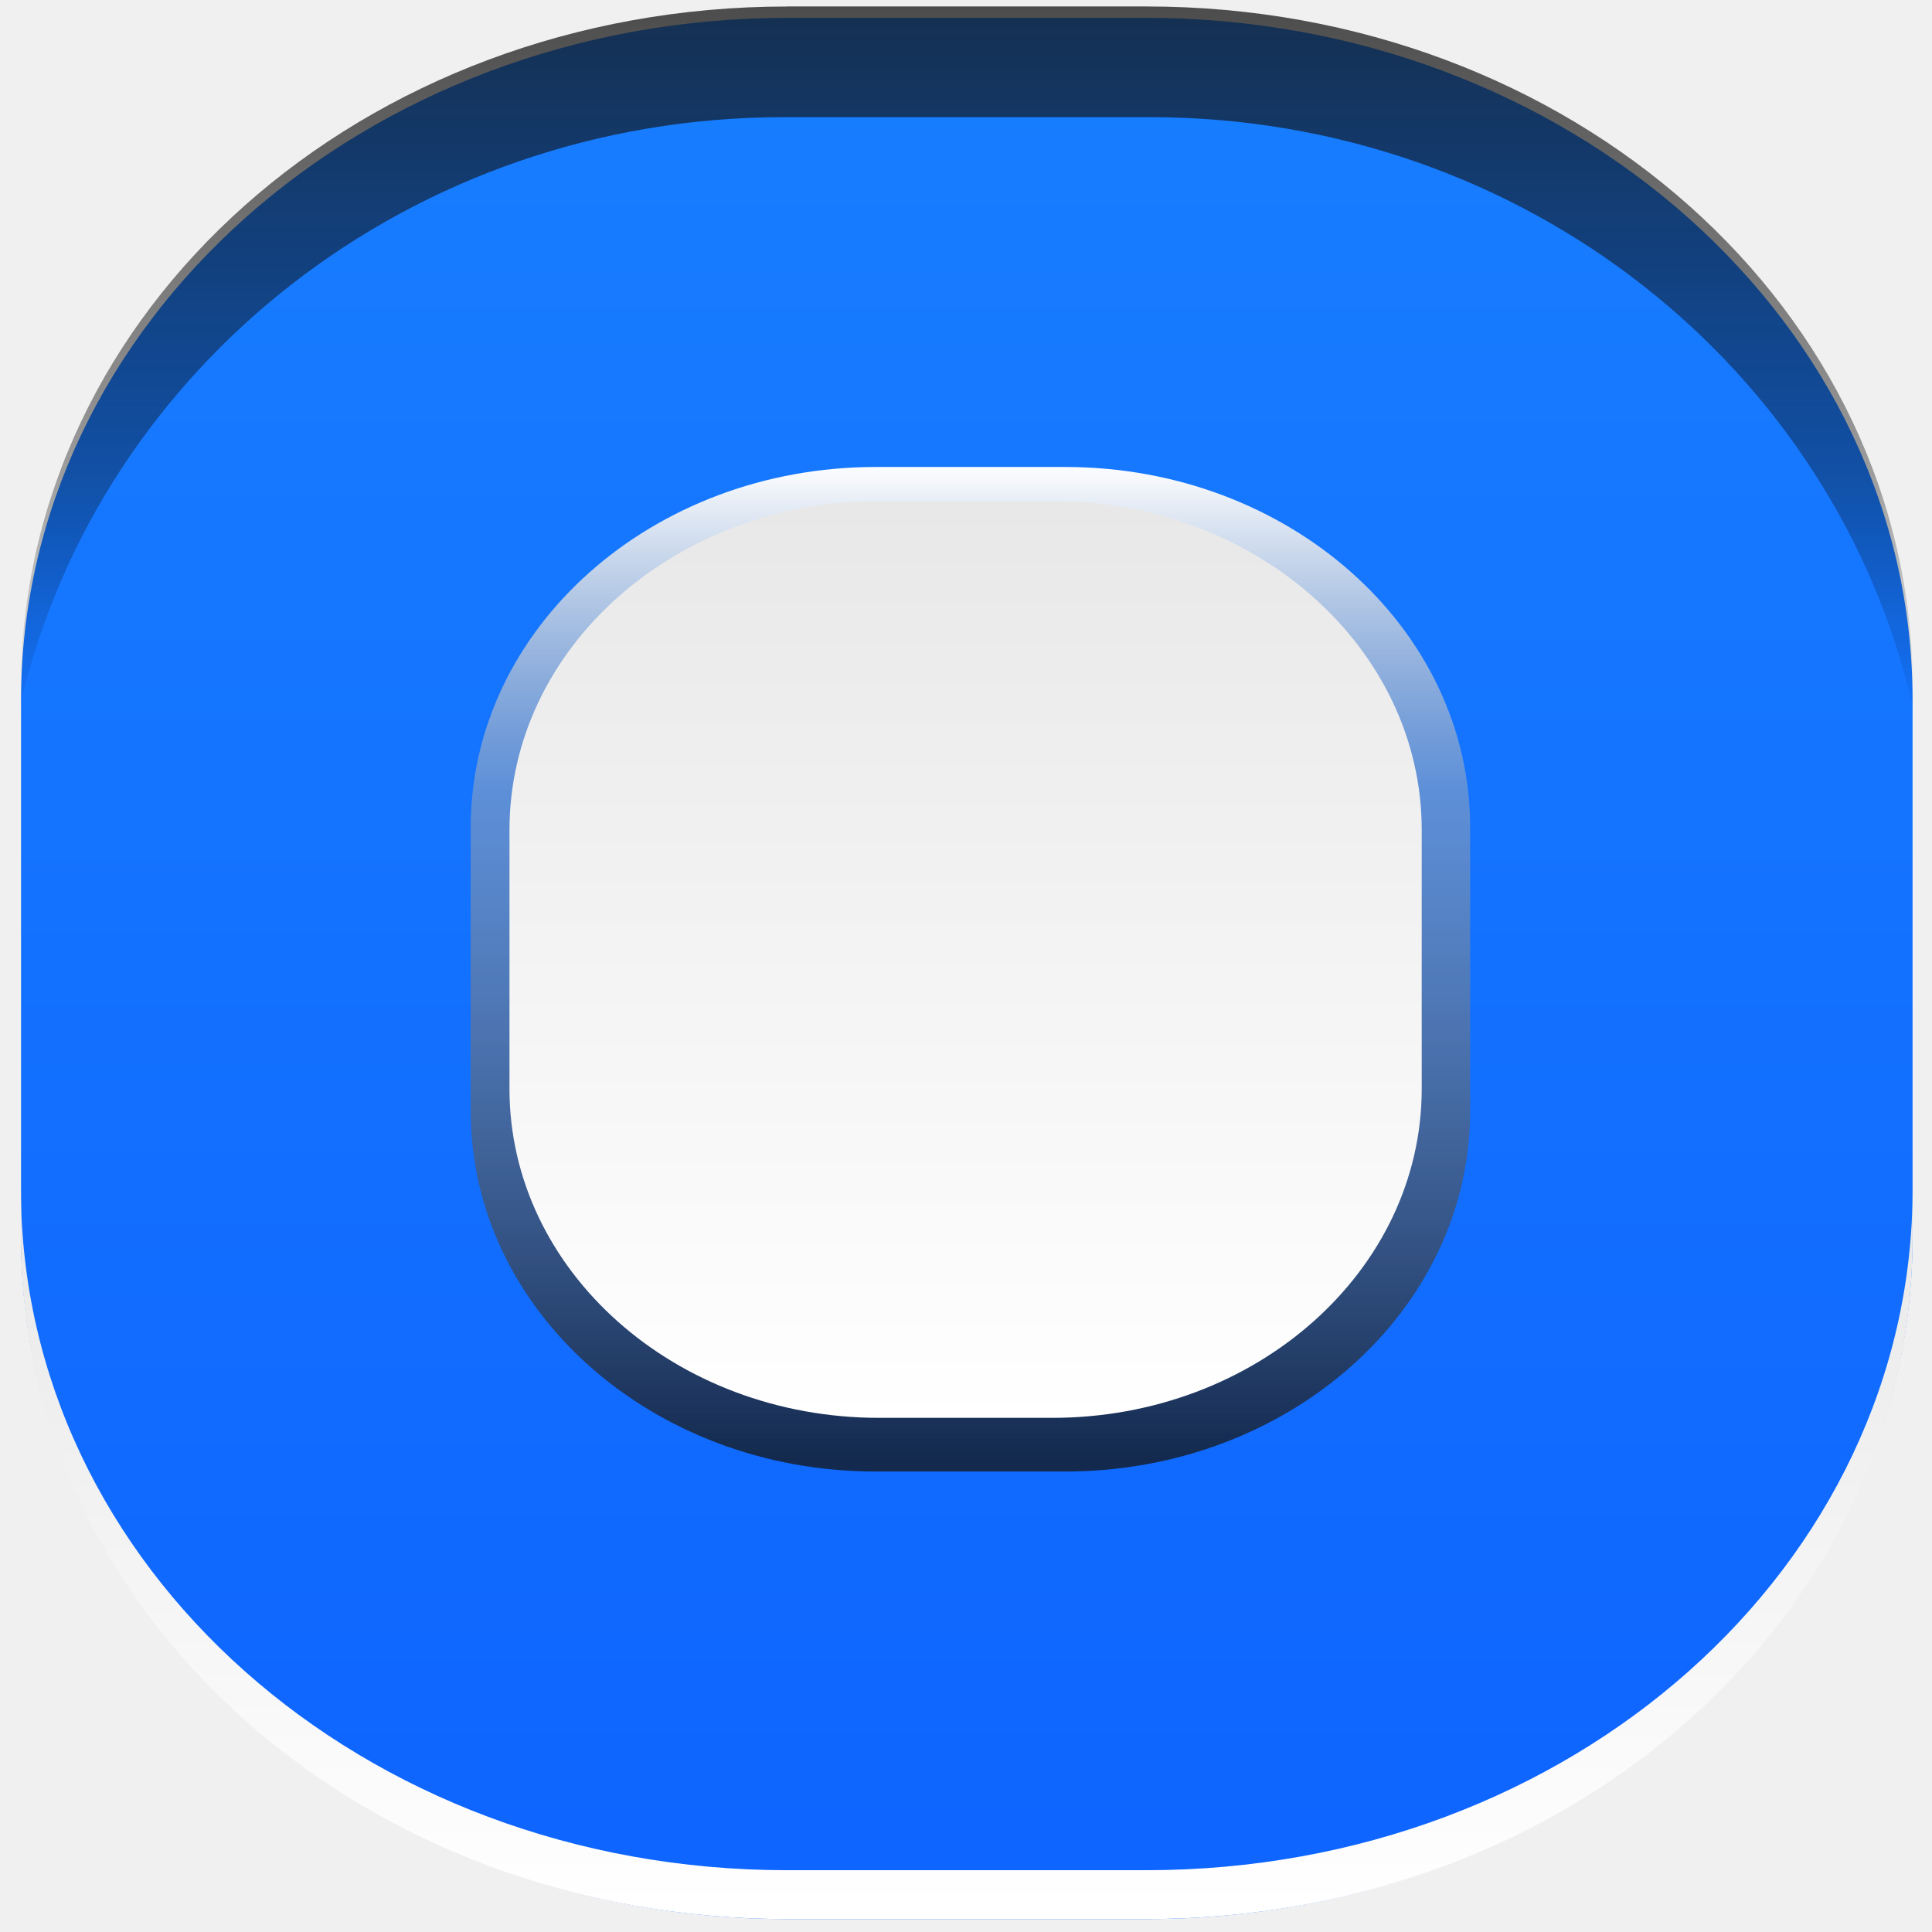
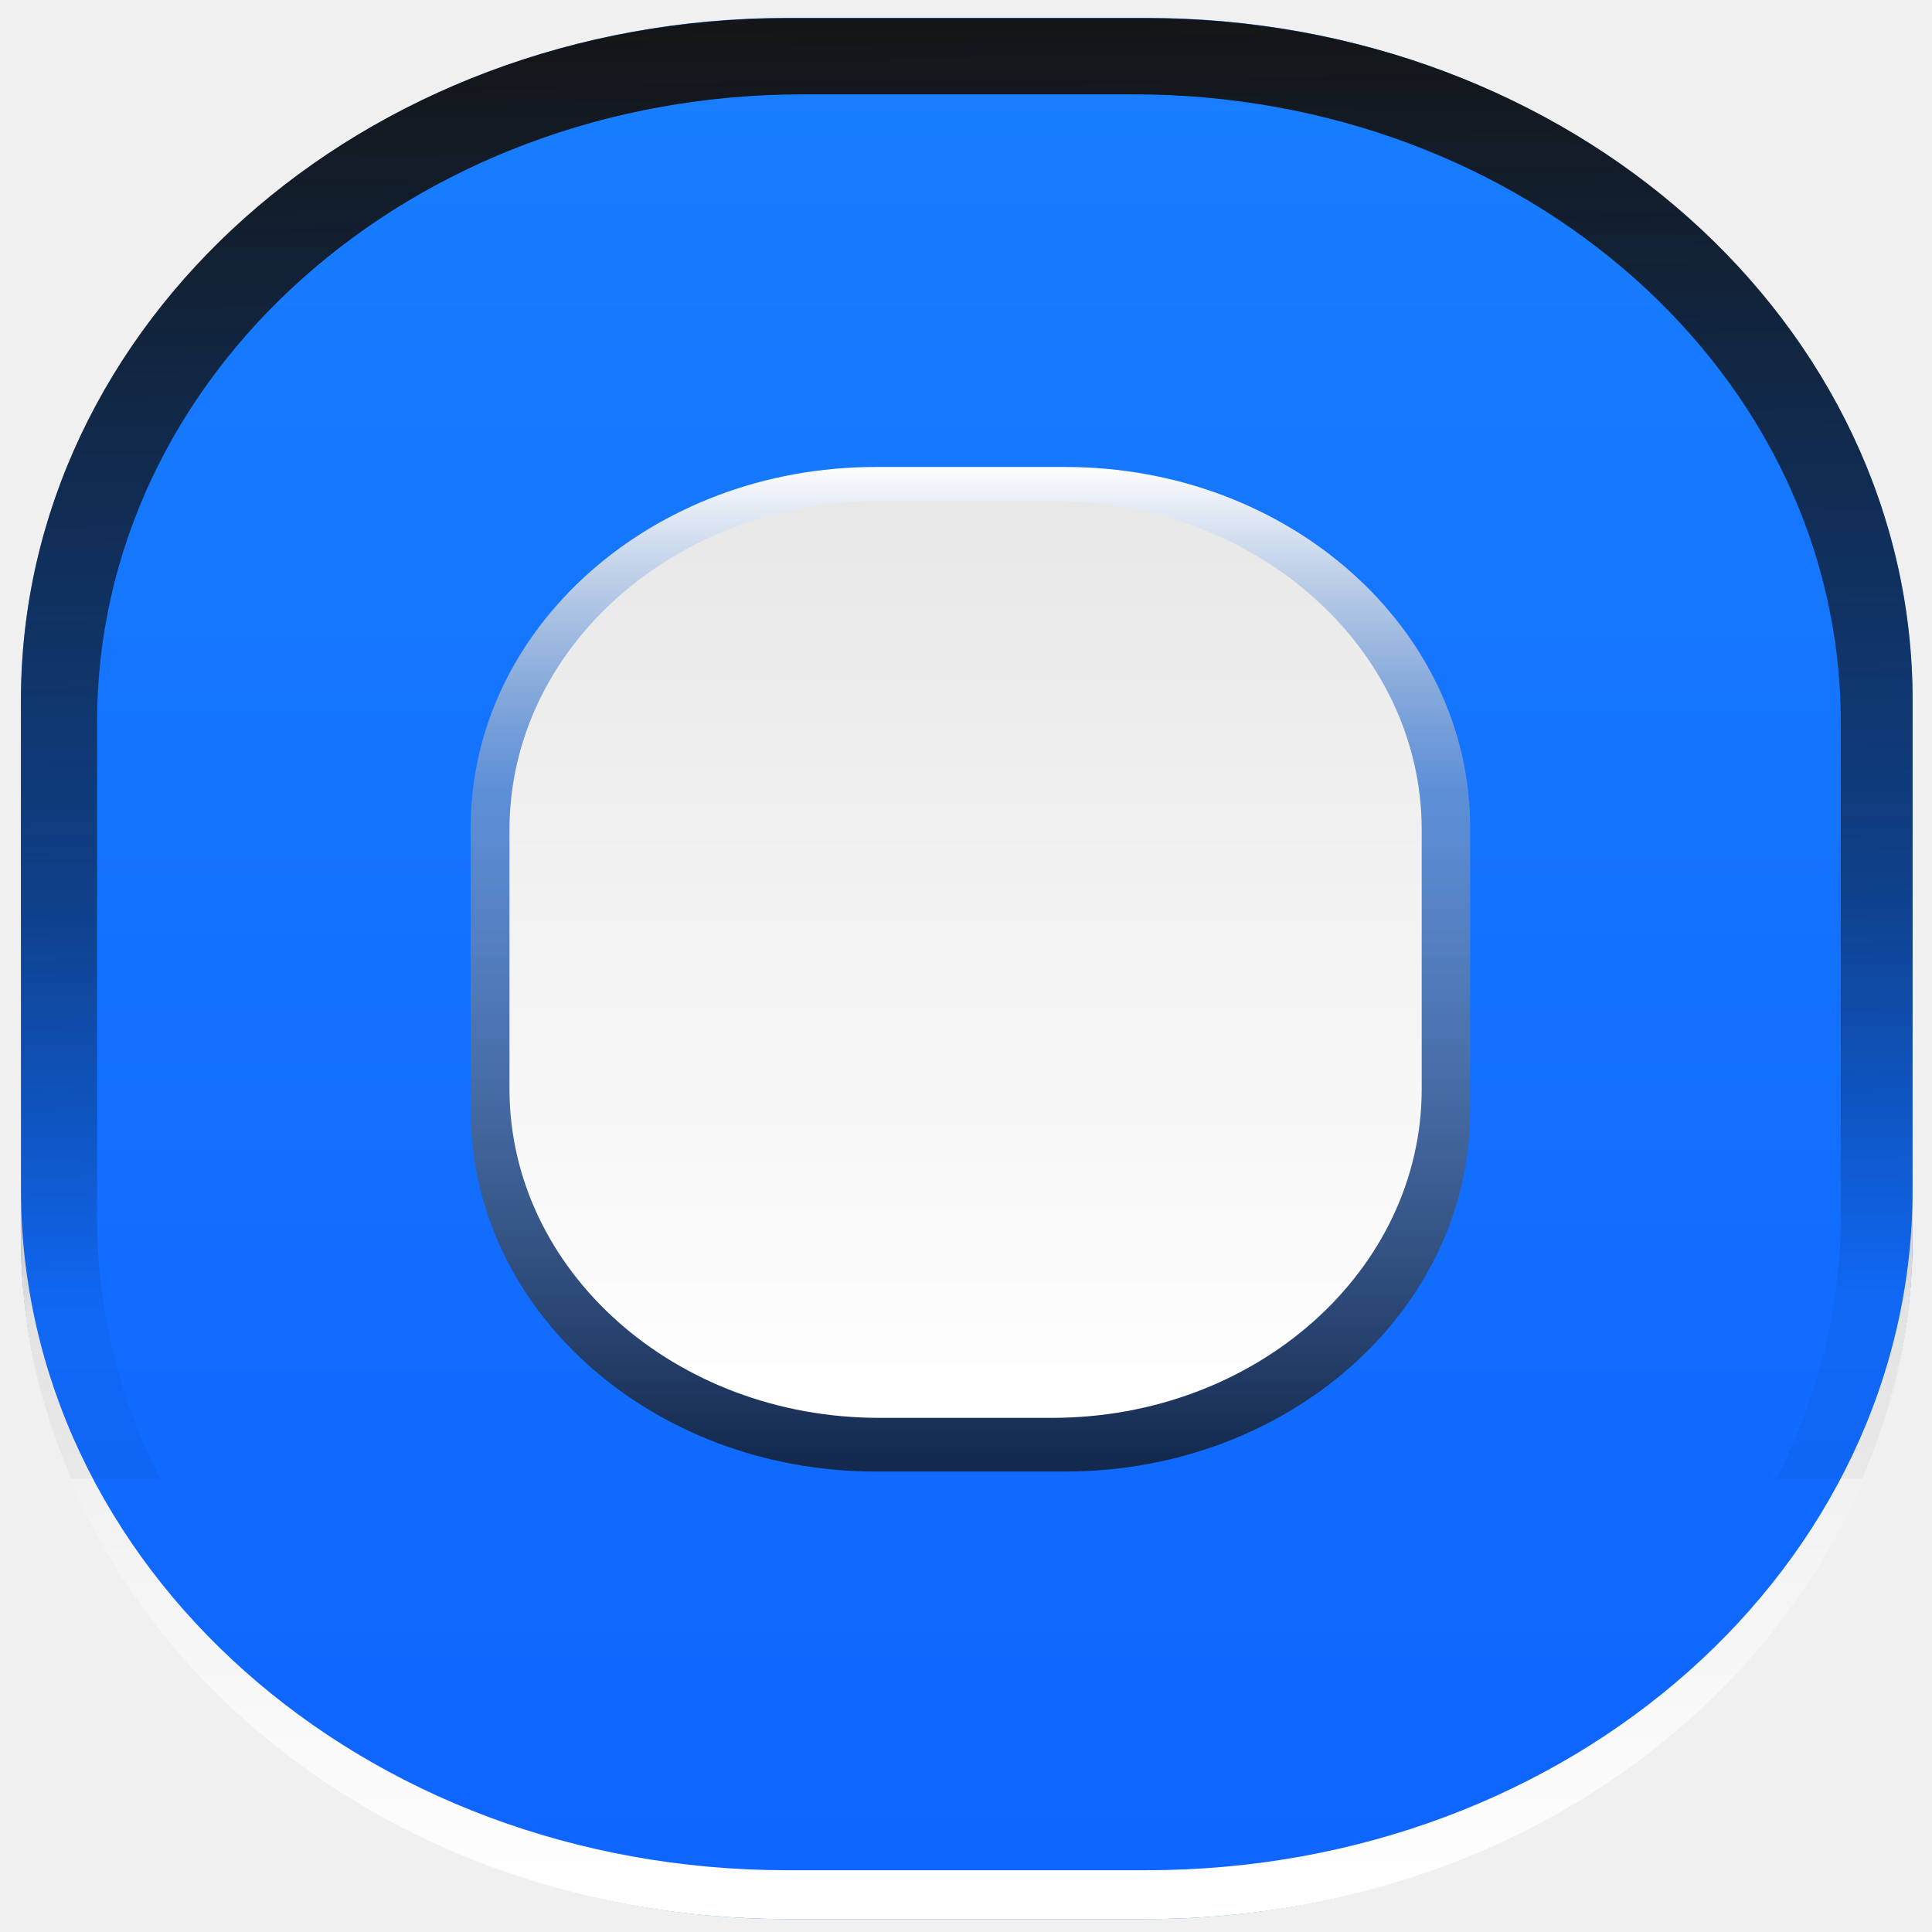
<svg xmlns="http://www.w3.org/2000/svg" xmlns:xlink="http://www.w3.org/1999/xlink" width="42" height="42" id="svg5569" version="1.1">
  <defs id="defs5571">
    <linearGradient id="linearGradient5412">
      <stop id="stop5414" offset="0" style="stop-color:#ffffff;stop-opacity:1;" />
      <stop style="stop-color:#abadaf;stop-opacity:0.485;" offset="0.329" id="stop5416" />
      <stop style="stop-color:#141414;stop-opacity:0.754;" offset="1" id="stop5418" />
    </linearGradient>
    <linearGradient id="linearGradient7908">
      <stop style="stop-color:#187eff;stop-opacity:1;" offset="0" id="stop7910" />
      <stop style="stop-color:#0e64ff;stop-opacity:1;" offset="1" id="stop7912" />
    </linearGradient>
    <linearGradient id="linearGradient7902">
      <stop id="stop7904" offset="0" style="stop-color:#f0f0f0;stop-opacity:1;" />
      <stop id="stop7906" offset="1" style="stop-color:#cecece;stop-opacity:1;" />
    </linearGradient>
    <linearGradient id="linearGradient7483">
      <stop id="stop7485" offset="0" style="stop-color:#000000;stop-opacity:0.038;" />
      <stop style="stop-color:#0a0a0a;stop-opacity:0.485;" offset="0.329" id="stop7487" />
      <stop style="stop-color:#141414;stop-opacity:0.704" offset="1" id="stop7489" />
    </linearGradient>
    <linearGradient id="linearGradient7435">
      <stop style="stop-color:#1849ff;stop-opacity:1;" offset="0" id="stop7437" />
      <stop style="stop-color:#227eff;stop-opacity:1;" offset="1" id="stop7439" />
    </linearGradient>
    <linearGradient id="linearGradient19869">
      <stop id="stop19871" offset="0" style="stop-color:#ffffff;stop-opacity:1;" />
      <stop style="stop-color:#ffffff;stop-opacity:1;" offset="0.5" id="stop19875" />
      <stop id="stop19873" offset="1" style="stop-color:#252327;stop-opacity:1;" />
    </linearGradient>
    <linearGradient y2="989.673" x2="33.289" y1="1048.109" x1="33.289" gradientTransform="matrix(0.6629825,0,0,0.6629825,-0.393993,355.6414)" gradientUnits="userSpaceOnUse" id="linearGradient19907" xlink:href="#linearGradient19006-4" />
    <linearGradient id="linearGradient19006-4">
      <stop style="stop-color:#ffffff;stop-opacity:1;" offset="0" id="stop19008-9" />
      <stop style="stop-color:#e8e8e8;stop-opacity:1;" offset="1" id="stop19010-8" />
    </linearGradient>
    <linearGradient id="linearGradient20035">
      <stop style="stop-color:#000000;stop-opacity:0.038;" offset="0" id="stop20037" />
      <stop id="stop7475" offset="0.329" style="stop-color:#0a0a0a;stop-opacity:0.485;" />
      <stop id="stop7473" offset="1" style="stop-color:#141414;stop-opacity:0.992;" />
    </linearGradient>
    <linearGradient xlink:href="#linearGradient19869" id="linearGradient5803" gradientUnits="userSpaceOnUse" x1="23.037" y1="1051.598" x2="23.037" y2="1009.988" />
    <linearGradient xlink:href="#linearGradient19006-4" id="linearGradient5805" gradientUnits="userSpaceOnUse" gradientTransform="matrix(0.6629825,0,0,0.6629825,-0.393993,355.6414)" x1="33.289" y1="1048.109" x2="33.289" y2="989.673" />
    <linearGradient xlink:href="#linearGradient19869" id="linearGradient5815" gradientUnits="userSpaceOnUse" gradientTransform="matrix(1.009373,0,0,-1.009373,5.295554,2072.259)" x1="23.037" y1="1051.598" x2="23.037" y2="1009.988" />
    <linearGradient xlink:href="#linearGradient12826" id="linearGradient7787" gradientUnits="userSpaceOnUse" gradientTransform="matrix(1.018706,0,0,1,-0.6442122,-0.029529)" x1="30.155" y1="1010.82" x2="30.155" y2="1051.944" />
    <linearGradient id="linearGradient12826">
      <stop style="stop-color:#6699ff;stop-opacity:1;" offset="0" id="stop12828" />
      <stop style="stop-color:#227eff;stop-opacity:1;" offset="1" id="stop12830" />
    </linearGradient>
    <linearGradient xlink:href="#linearGradient20035" id="linearGradient7857" gradientUnits="userSpaceOnUse" gradientTransform="matrix(0.6632643,0,0,-1,-0.3699764,2062.705)" x1="32.539" y1="1025.794" x2="32.539" y2="1010.613" />
    <linearGradient xlink:href="#linearGradient19006-4" id="linearGradient7868" gradientUnits="userSpaceOnUse" gradientTransform="matrix(0.6632643,0,0,-1,-0.3694743,2062.479)" x1="30.632" y1="1051.742" x2="30.632" y2="1036.023" />
    <linearGradient xlink:href="#linearGradient7908" id="linearGradient7914" x1="20.772" y1="1011.98" x2="20.772" y2="1052.468" gradientUnits="userSpaceOnUse" gradientTransform="translate(-0.2647912,0.2468763)" />
    <linearGradient xlink:href="#linearGradient7908" id="linearGradient7950" gradientUnits="userSpaceOnUse" gradientTransform="translate(-0.2647912,0.2468763)" x1="20.772" y1="1011.98" x2="20.772" y2="1052.468" />
    <linearGradient xlink:href="#linearGradient20035" id="linearGradient7952" gradientUnits="userSpaceOnUse" gradientTransform="matrix(0.6632643,0,0,-1,-0.3699764,2062.705)" x1="32.539" y1="1025.794" x2="32.539" y2="1010.613" />
    <linearGradient xlink:href="#linearGradient19006-4" id="linearGradient7954" gradientUnits="userSpaceOnUse" gradientTransform="matrix(0.6632643,0,0,-1,-0.3694743,2062.479)" x1="30.632" y1="1051.742" x2="30.632" y2="1036.023" />
    <linearGradient xlink:href="#linearGradient19006-4" id="linearGradient7957" gradientUnits="userSpaceOnUse" gradientTransform="matrix(0.6632643,0,0,1,-0.2897974,0.1468142)" x1="30.632" y1="1051.742" x2="30.632" y2="1036.023" />
    <linearGradient xlink:href="#linearGradient20035" id="linearGradient7960" gradientUnits="userSpaceOnUse" gradientTransform="matrix(0.6632643,0,0,1,-0.2902991,-0.1195433)" x1="32.539" y1="1025.794" x2="32.539" y2="1010.613" />
    <linearGradient xlink:href="#linearGradient7908" id="linearGradient7966" gradientUnits="userSpaceOnUse" gradientTransform="translate(-0.185114,0.2468763)" x1="20.772" y1="1011.98" x2="20.772" y2="1052.468" />
    <linearGradient xlink:href="#linearGradient7908" id="linearGradient7977" gradientUnits="userSpaceOnUse" gradientTransform="translate(-0.185114,0.2468763)" x1="20.772" y1="1011.98" x2="20.772" y2="1052.468" />
    <linearGradient xlink:href="#linearGradient20035" id="linearGradient7979" gradientUnits="userSpaceOnUse" gradientTransform="matrix(0.6632643,0,0,1,-0.2902991,-0.1195433)" x1="32.539" y1="1025.794" x2="32.539" y2="1010.613" />
    <linearGradient xlink:href="#linearGradient19006-4" id="linearGradient7981" gradientUnits="userSpaceOnUse" gradientTransform="matrix(0.6632643,0,0,1,-0.2897974,0.1468142)" x1="30.632" y1="1051.742" x2="30.632" y2="1036.023" />
    <linearGradient xlink:href="#linearGradient7908" id="linearGradient5402" gradientUnits="userSpaceOnUse" gradientTransform="translate(-0.185114,0.2468763)" x1="20.772" y1="1011.98" x2="20.983" y2="1050.887" />
    <linearGradient xlink:href="#linearGradient20035" id="linearGradient5404" gradientUnits="userSpaceOnUse" gradientTransform="matrix(0.6632643,0,0,1,-0.2902991,-0.1195433)" x1="32.539" y1="1025.794" x2="32.539" y2="1010.613" />
    <linearGradient xlink:href="#linearGradient19006-4" id="linearGradient5406" gradientUnits="userSpaceOnUse" gradientTransform="matrix(0.6632643,0,0,1,-0.2897974,0.1468142)" x1="30.632" y1="1051.742" x2="30.632" y2="1036.023" />
    <linearGradient xlink:href="#linearGradient5412" id="linearGradient5424" gradientUnits="userSpaceOnUse" gradientTransform="matrix(0.5283753,0,0,0.5283753,10.48426,486.9086)" x1="21.126" y1="1010.352" x2="21.126" y2="1051.368" />
    <linearGradient xlink:href="#linearGradient19006-4" id="linearGradient5426" gradientUnits="userSpaceOnUse" gradientTransform="matrix(0.4822738,0,0,0.4822738,11.35212,534.2325)" x1="20.327" y1="1052.059" x2="20.327" y2="1010.66" />
    <linearGradient xlink:href="#linearGradient19006-4" id="linearGradient5460" gradientUnits="userSpaceOnUse" gradientTransform="matrix(0.6632643,0,0,1,-0.1708056,0.1468142)" x1="30.632" y1="1051.742" x2="30.632" y2="1036.023" />
    <linearGradient xlink:href="#linearGradient20035" id="linearGradient5463" gradientUnits="userSpaceOnUse" gradientTransform="matrix(0.6632643,0,0,1,-0.1713073,-0.1195433)" x1="32.539" y1="1025.794" x2="32.539" y2="1010.613" />
    <linearGradient xlink:href="#linearGradient7435" id="linearGradient5474" x1="21.836" y1="1010.829" x2="21.836" y2="1052.011" gradientUnits="userSpaceOnUse" />
    <linearGradient xlink:href="#linearGradient7435" id="linearGradient5482" gradientUnits="userSpaceOnUse" x1="21.836" y1="1010.829" x2="21.836" y2="1052.011" />
    <linearGradient xlink:href="#linearGradient20035" id="linearGradient5484" gradientUnits="userSpaceOnUse" gradientTransform="matrix(0.6632643,0,0,1,-0.1713073,-0.1195433)" x1="32.539" y1="1025.794" x2="32.539" y2="1010.613" />
    <linearGradient xlink:href="#linearGradient19006-4" id="linearGradient5486" gradientUnits="userSpaceOnUse" gradientTransform="matrix(0.6632643,0,0,1,-0.1708056,0.1468142)" x1="30.632" y1="1051.742" x2="30.632" y2="1036.023" />
    <linearGradient xlink:href="#linearGradient5412" id="linearGradient3412" gradientUnits="userSpaceOnUse" gradientTransform="matrix(0.5283753,0,0,0.5283753,10.48426,486.9086)" x1="21.126" y1="1010.352" x2="21.126" y2="1051.368" />
    <linearGradient xlink:href="#linearGradient19006-4" id="linearGradient3414" gradientUnits="userSpaceOnUse" gradientTransform="matrix(0.4822738,0,0,0.4822738,11.35212,534.2325)" x1="20.327" y1="1052.059" x2="20.327" y2="1010.66" />
    <linearGradient xlink:href="#linearGradient7435" id="linearGradient3416" gradientUnits="userSpaceOnUse" x1="21.836" y1="1010.829" x2="21.836" y2="1052.011" />
    <linearGradient xlink:href="#linearGradient20035" id="linearGradient3418" gradientUnits="userSpaceOnUse" gradientTransform="matrix(0.6632643,0,0,1,-0.1713073,-0.1195433)" x1="32.539" y1="1025.794" x2="32.539" y2="1010.613" />
    <linearGradient xlink:href="#linearGradient19006-4" id="linearGradient3420" gradientUnits="userSpaceOnUse" gradientTransform="matrix(0.6632643,0,0,1,-0.1708056,0.1468142)" x1="30.632" y1="1051.742" x2="30.632" y2="1036.023" />
    <linearGradient xlink:href="#linearGradient19006-4" id="linearGradient3424" gradientUnits="userSpaceOnUse" gradientTransform="matrix(0.6632643,0,0,1,-0.2805985,0.07532948)" x1="30.632" y1="1051.742" x2="30.632" y2="1036.023" />
    <linearGradient xlink:href="#linearGradient20035" id="linearGradient3427" gradientUnits="userSpaceOnUse" gradientTransform="matrix(0.6632643,0,0,1,-0.2811002,-0.1910281)" x1="32.539" y1="1025.794" x2="32.539" y2="1010.613" />
    <linearGradient xlink:href="#linearGradient7908" id="linearGradient3430" gradientUnits="userSpaceOnUse" x1="21.836" y1="1010.829" x2="21.836" y2="1052.011" gradientTransform="translate(-0.109793,-0.07148472)" />
    <linearGradient xlink:href="#linearGradient7908" id="linearGradient4206" gradientUnits="userSpaceOnUse" gradientTransform="translate(-0.109793,-0.07148472)" x1="21.836" y1="1010.829" x2="21.836" y2="1052.011" />
    <linearGradient xlink:href="#linearGradient20035" id="linearGradient4208" gradientUnits="userSpaceOnUse" gradientTransform="matrix(0.6632643,0,0,1,-0.2811002,-0.1910281)" x1="32.539" y1="1025.794" x2="32.539" y2="1010.613" />
    <linearGradient xlink:href="#linearGradient19006-4" id="linearGradient4210" gradientUnits="userSpaceOnUse" gradientTransform="matrix(0.6632643,0,0,1,-0.2805985,0.07532948)" x1="30.632" y1="1051.742" x2="30.632" y2="1036.023" />
    <linearGradient xlink:href="#linearGradient7908" id="linearGradient4222" gradientUnits="userSpaceOnUse" gradientTransform="translate(-0.109793,-0.07148472)" x1="21.836" y1="1010.829" x2="21.836" y2="1052.011" />
    <linearGradient xlink:href="#linearGradient20035" id="linearGradient4224" gradientUnits="userSpaceOnUse" gradientTransform="matrix(0.6632643,0,0,1,-0.2811002,-0.1910281)" x1="32.539" y1="1025.794" x2="32.539" y2="1010.613" />
    <linearGradient xlink:href="#linearGradient19006-4" id="linearGradient4226" gradientUnits="userSpaceOnUse" gradientTransform="matrix(0.6632643,0,0,1,-0.2805985,0.07532948)" x1="30.632" y1="1051.742" x2="30.632" y2="1036.023" />
    <linearGradient xlink:href="#linearGradient5412" id="linearGradient4228" gradientUnits="userSpaceOnUse" gradientTransform="matrix(0.5283753,0,0,0.5283753,10.48426,486.9086)" x1="21.126" y1="1010.352" x2="21.126" y2="1051.368" />
    <linearGradient xlink:href="#linearGradient19006-4" id="linearGradient4230" gradientUnits="userSpaceOnUse" gradientTransform="matrix(0.4822738,0,0,0.4822738,11.35212,534.2325)" x1="20.327" y1="1052.059" x2="20.327" y2="1010.66" />
+     <linearGradient xlink:href="#linearGradient5412" id="linearGradient4782" gradientUnits="userSpaceOnUse" gradientTransform="matrix(0.5283753,0,0,0.5283753,10.48426,486.9086)" x1="21.126" y1="1010.352" x2="21.126" y2="1051.368" />
+     <linearGradient xlink:href="#linearGradient19006-4" id="linearGradient4784" gradientUnits="userSpaceOnUse" gradientTransform="matrix(0.4822738,0,0,0.4822738,11.35212,534.2325)" x1="20.327" y1="1052.059" x2="20.327" y2="1010.66" />
+     <linearGradient xlink:href="#linearGradient7908" id="linearGradient4786" gradientUnits="userSpaceOnUse" gradientTransform="translate(-0.109793,-0.07148472)" x1="21.836" y1="1010.829" x2="21.836" y2="1052.011" />
+     <linearGradient xlink:href="#linearGradient20035" id="linearGradient4788" gradientUnits="userSpaceOnUse" gradientTransform="matrix(0.6632643,0,0,1,-0.2811002,-0.1910281)" x1="32.539" y1="1025.794" x2="32.539" y2="1010.613" />
+     <linearGradient xlink:href="#linearGradient19006-4" id="linearGradient4790" gradientUnits="userSpaceOnUse" gradientTransform="matrix(0.6632643,0,0,1,-0.2805985,0.07532948)" x1="30.632" y1="1051.742" x2="30.632" y2="1036.023" />
+     <linearGradient xlink:href="#linearGradient19006-4" id="linearGradient4794" gradientUnits="userSpaceOnUse" gradientTransform="matrix(0.6632643,0,0,1,-0.1759385,0.1468142)" x1="30.632" y1="1051.742" x2="30.632" y2="1036.023" />
+     <linearGradient xlink:href="#linearGradient20035" id="linearGradient4797" gradientUnits="userSpaceOnUse" gradientTransform="matrix(0.6632643,0,0,1,45.50229,-4.551596)" x1="32.539" y1="1025.794" x2="32.539" y2="1010.613" />
+     <linearGradient xlink:href="#linearGradient7908" id="linearGradient4800" gradientUnits="userSpaceOnUse" gradientTransform="translate(-0.00513295,0)" x1="21.836" y1="1010.829" x2="21.836" y2="1052.011" />
+     <linearGradient xlink:href="#linearGradient20035" id="linearGradient5338" x1="8.337" y1="25.8" x2="8.051" y2="-2.173" gradientUnits="userSpaceOnUse" gradientTransform="translate(13.29616,1013.007)" />
+     <linearGradient xlink:href="#linearGradient7908" id="linearGradient5346" gradientUnits="userSpaceOnUse" gradientTransform="translate(-0.00513295,0)" x1="21.836" y1="1010.829" x2="21.836" y2="1052.011" />
+     <linearGradient xlink:href="#linearGradient19006-4" id="linearGradient5348" gradientUnits="userSpaceOnUse" gradientTransform="matrix(0.6632643,0,0,1,-0.1759385,0.1468142)" x1="30.632" y1="1051.742" x2="30.632" y2="1036.023" />
+     <linearGradient xlink:href="#linearGradient20035" id="linearGradient5350" gradientUnits="userSpaceOnUse" gradientTransform="translate(13.29616,1013.007)" x1="8.337" y1="25.8" x2="8.051" y2="-2.173" />
+     <linearGradient xlink:href="#linearGradient20035" id="linearGradient5353" gradientUnits="userSpaceOnUse" gradientTransform="translate(13.29616,1013.007)" x1="8.337" y1="25.8" x2="8.051" y2="-2.173" />
+     <linearGradient xlink:href="#linearGradient19006-4" id="linearGradient5357" gradientUnits="userSpaceOnUse" gradientTransform="matrix(0.6632643,0,0,1,-0.1759385,0.1468142)" x1="30.632" y1="1051.742" x2="30.632" y2="1036.023" />
+     <linearGradient xlink:href="#linearGradient7908" id="linearGradient5360" gradientUnits="userSpaceOnUse" gradientTransform="translate(-0.00513295,0)" x1="21.836" y1="1010.829" x2="21.836" y2="1052.011" />
  </defs>
  <g id="layer1" transform="translate(0,-1010.362)">
-     <g id="g4212" transform="translate(-15.22625,0.07148472)">
-       <g transform="translate(15.3309,0)" id="g4200">
-         <rect style="fill:url(#linearGradient4222);fill-opacity:1;stroke:none" id="rect12716" width="41.12" height="41.331" x="0.353" y="1010.679" rx="16.66" ry="14.829" />
-         <path style="opacity:0.749;fill:url(#linearGradient4224);fill-opacity:1;stroke:none" d="m 17.006,1010.432 c -9.23,0 -16.656,6.597 -16.656,14.812 l 0,0.312 c 1.717,-7.292 8.481,-12.719 16.594,-12.719 l 7.938,0 c 8.148,0 14.914,5.473 16.594,12.812 l 0,-0.406 c 0,-8.215 -7.427,-14.812 -16.656,-14.812 l -7.812,0 z" id="rect7836" />
-         <path style="fill:url(#linearGradient4226);fill-opacity:1;stroke:none" d="m 0.35,1036.135 0,1.062 c 0,8.215 7.427,14.812 16.656,14.812 l 7.812,0 c 9.23,0 16.656,-6.597 16.656,-14.812 l 0,-1.062 c 0,8.215 -7.427,14.812 -16.656,14.812 l -7.812,0 c -9.23,0 -16.656,-6.597 -16.656,-14.812 z" id="rect7859" />
-         <rect style="fill:#ffffff;fill-opacity:0;stroke:none" id="rect7948" width="41.753" height="41.858" x="0.115" y="1010.432" rx="0" ry="0" />
-       </g>
-       <g transform="translate(14.69501,-0.3916292)" id="g5420">
-         <rect style="fill:url(#linearGradient4228);fill-opacity:1;stroke:none" id="rect5408" width="21.727" height="21.838" x="10.764" y="1020.834" rx="8.803" ry="7.835" />
-         <rect ry="7.152" rx="8.035" y="1021.572" x="11.607" height="19.933" width="19.831" id="rect4880" style="fill:url(#linearGradient4230);fill-opacity:1;stroke:none" />
-       </g>
+     <rect style="fill:url(#linearGradient5360);fill-opacity:1;stroke:none" id="rect12716" width="41.12" height="41.331" x="0.457" y="1010.75" rx="16.66" ry="14.829" />
+     <path style="fill:url(#linearGradient5357);fill-opacity:1;stroke:none" d="m 0.455,1036.207 0,1.062 c 0,8.215 7.427,14.812 16.656,14.812 l 7.812,0 c 9.23,0 16.656,-6.597 16.656,-14.812 l 0,-1.062 c 0,8.215 -7.427,14.812 -16.656,14.812 l -7.812,0 c -9.23,0 -16.656,-6.597 -16.656,-14.812 z" id="rect7859" />
+     <rect style="fill:#ffffff;fill-opacity:0;stroke:none" id="rect7948" width="41.753" height="41.858" x="0.219" y="1010.504" rx="0" ry="0" />
+     <path style="fill:url(#linearGradient5353);fill-opacity:1;stroke:none" d="m 17.109,1010.757 c -9.23,0 -16.656,6.628 -16.656,14.844 l 0,11.656 c 0,1.855 0.401,3.615 1.094,5.25 l 1.938,0 c -0.888,-1.735 -1.375,-3.651 -1.375,-5.688 l 0,-10.75 c 0,-7.573 6.836,-13.656 15.344,-13.656 l 7.188,0 c 8.508,0 15.375,6.083 15.375,13.656 l 0,10.75 c 0,2.038 -0.513,3.951 -1.406,5.688 l 1.875,0 c 0.693,-1.635 1.094,-3.395 1.094,-5.25 l 0,-11.656 c 0,-8.215 -7.427,-14.844 -16.656,-14.844 l -7.812,0 z" id="rect4802" />
+     <g id="g5420" transform="translate(-0.5312396,-0.3202181)">
+       <rect ry="7.835" rx="8.803" y="1020.834" x="10.764" height="21.838" width="21.727" id="rect5408" style="fill:url(#linearGradient4782);fill-opacity:1;stroke:none" />
+       <rect style="fill:url(#linearGradient4784);fill-opacity:1;stroke:none" id="rect4880" width="19.831" height="19.933" x="11.607" y="1021.572" rx="8.035" ry="7.152" />
    </g>
  </g>
</svg>
